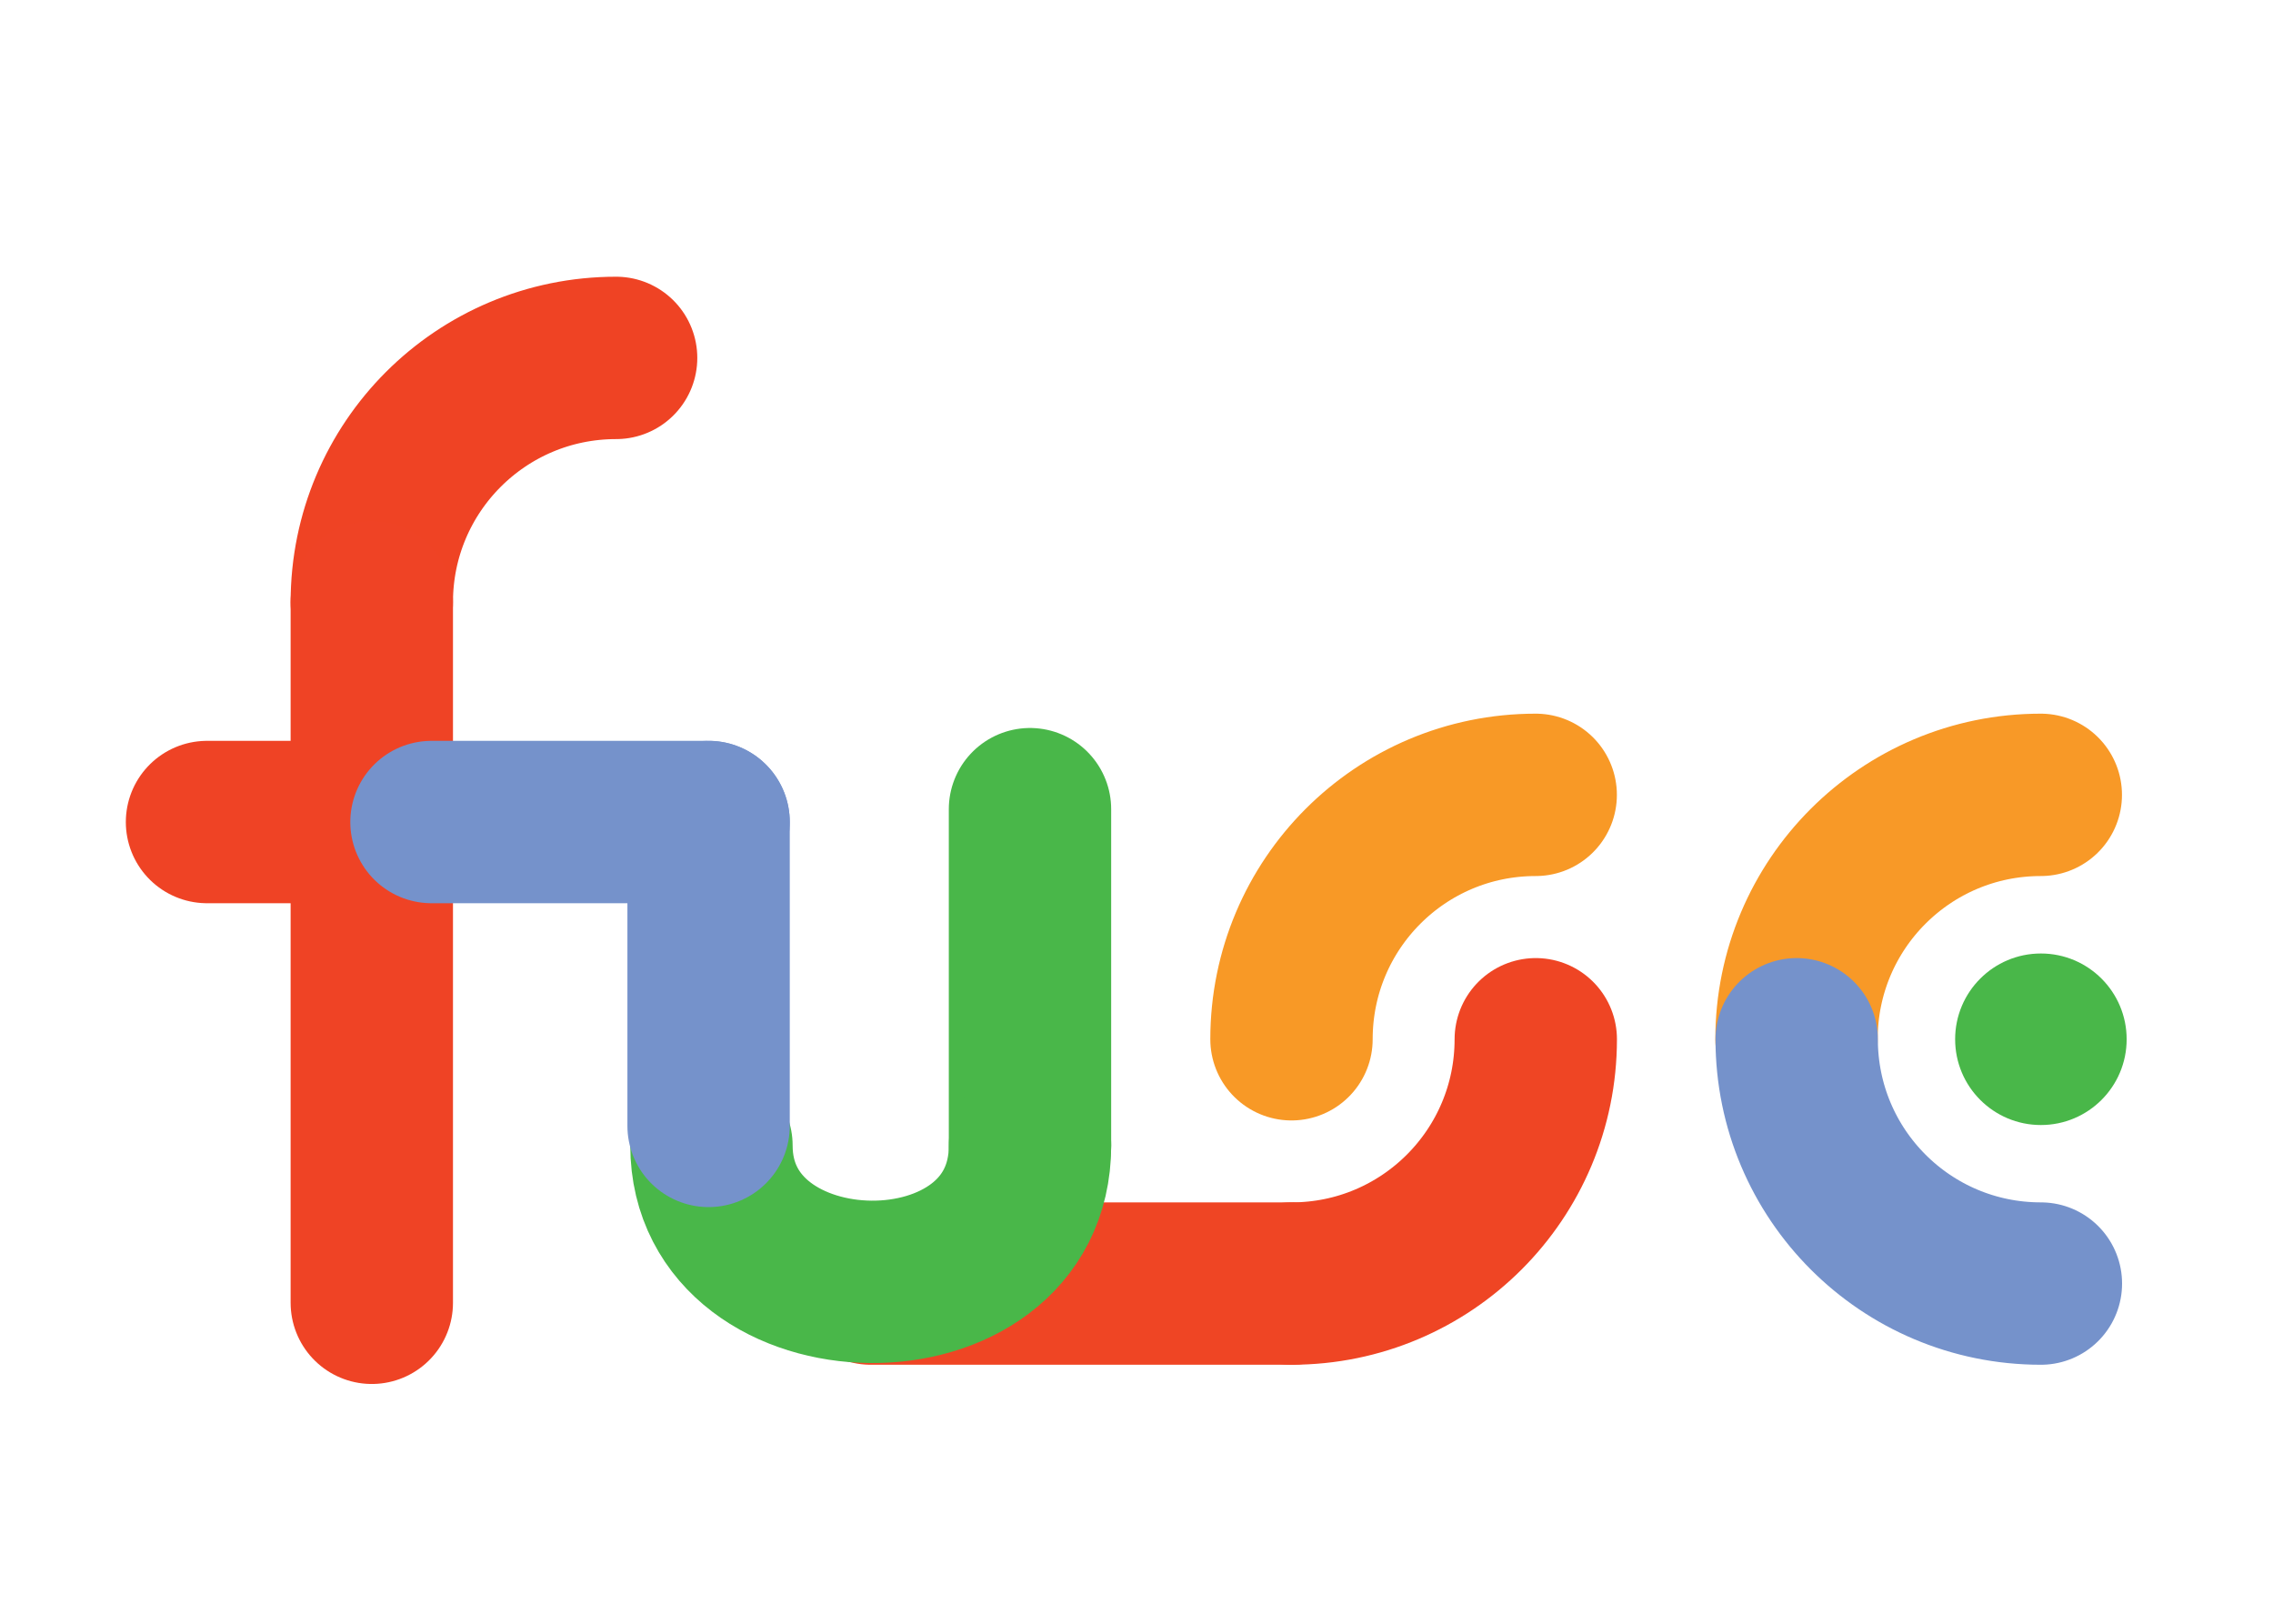
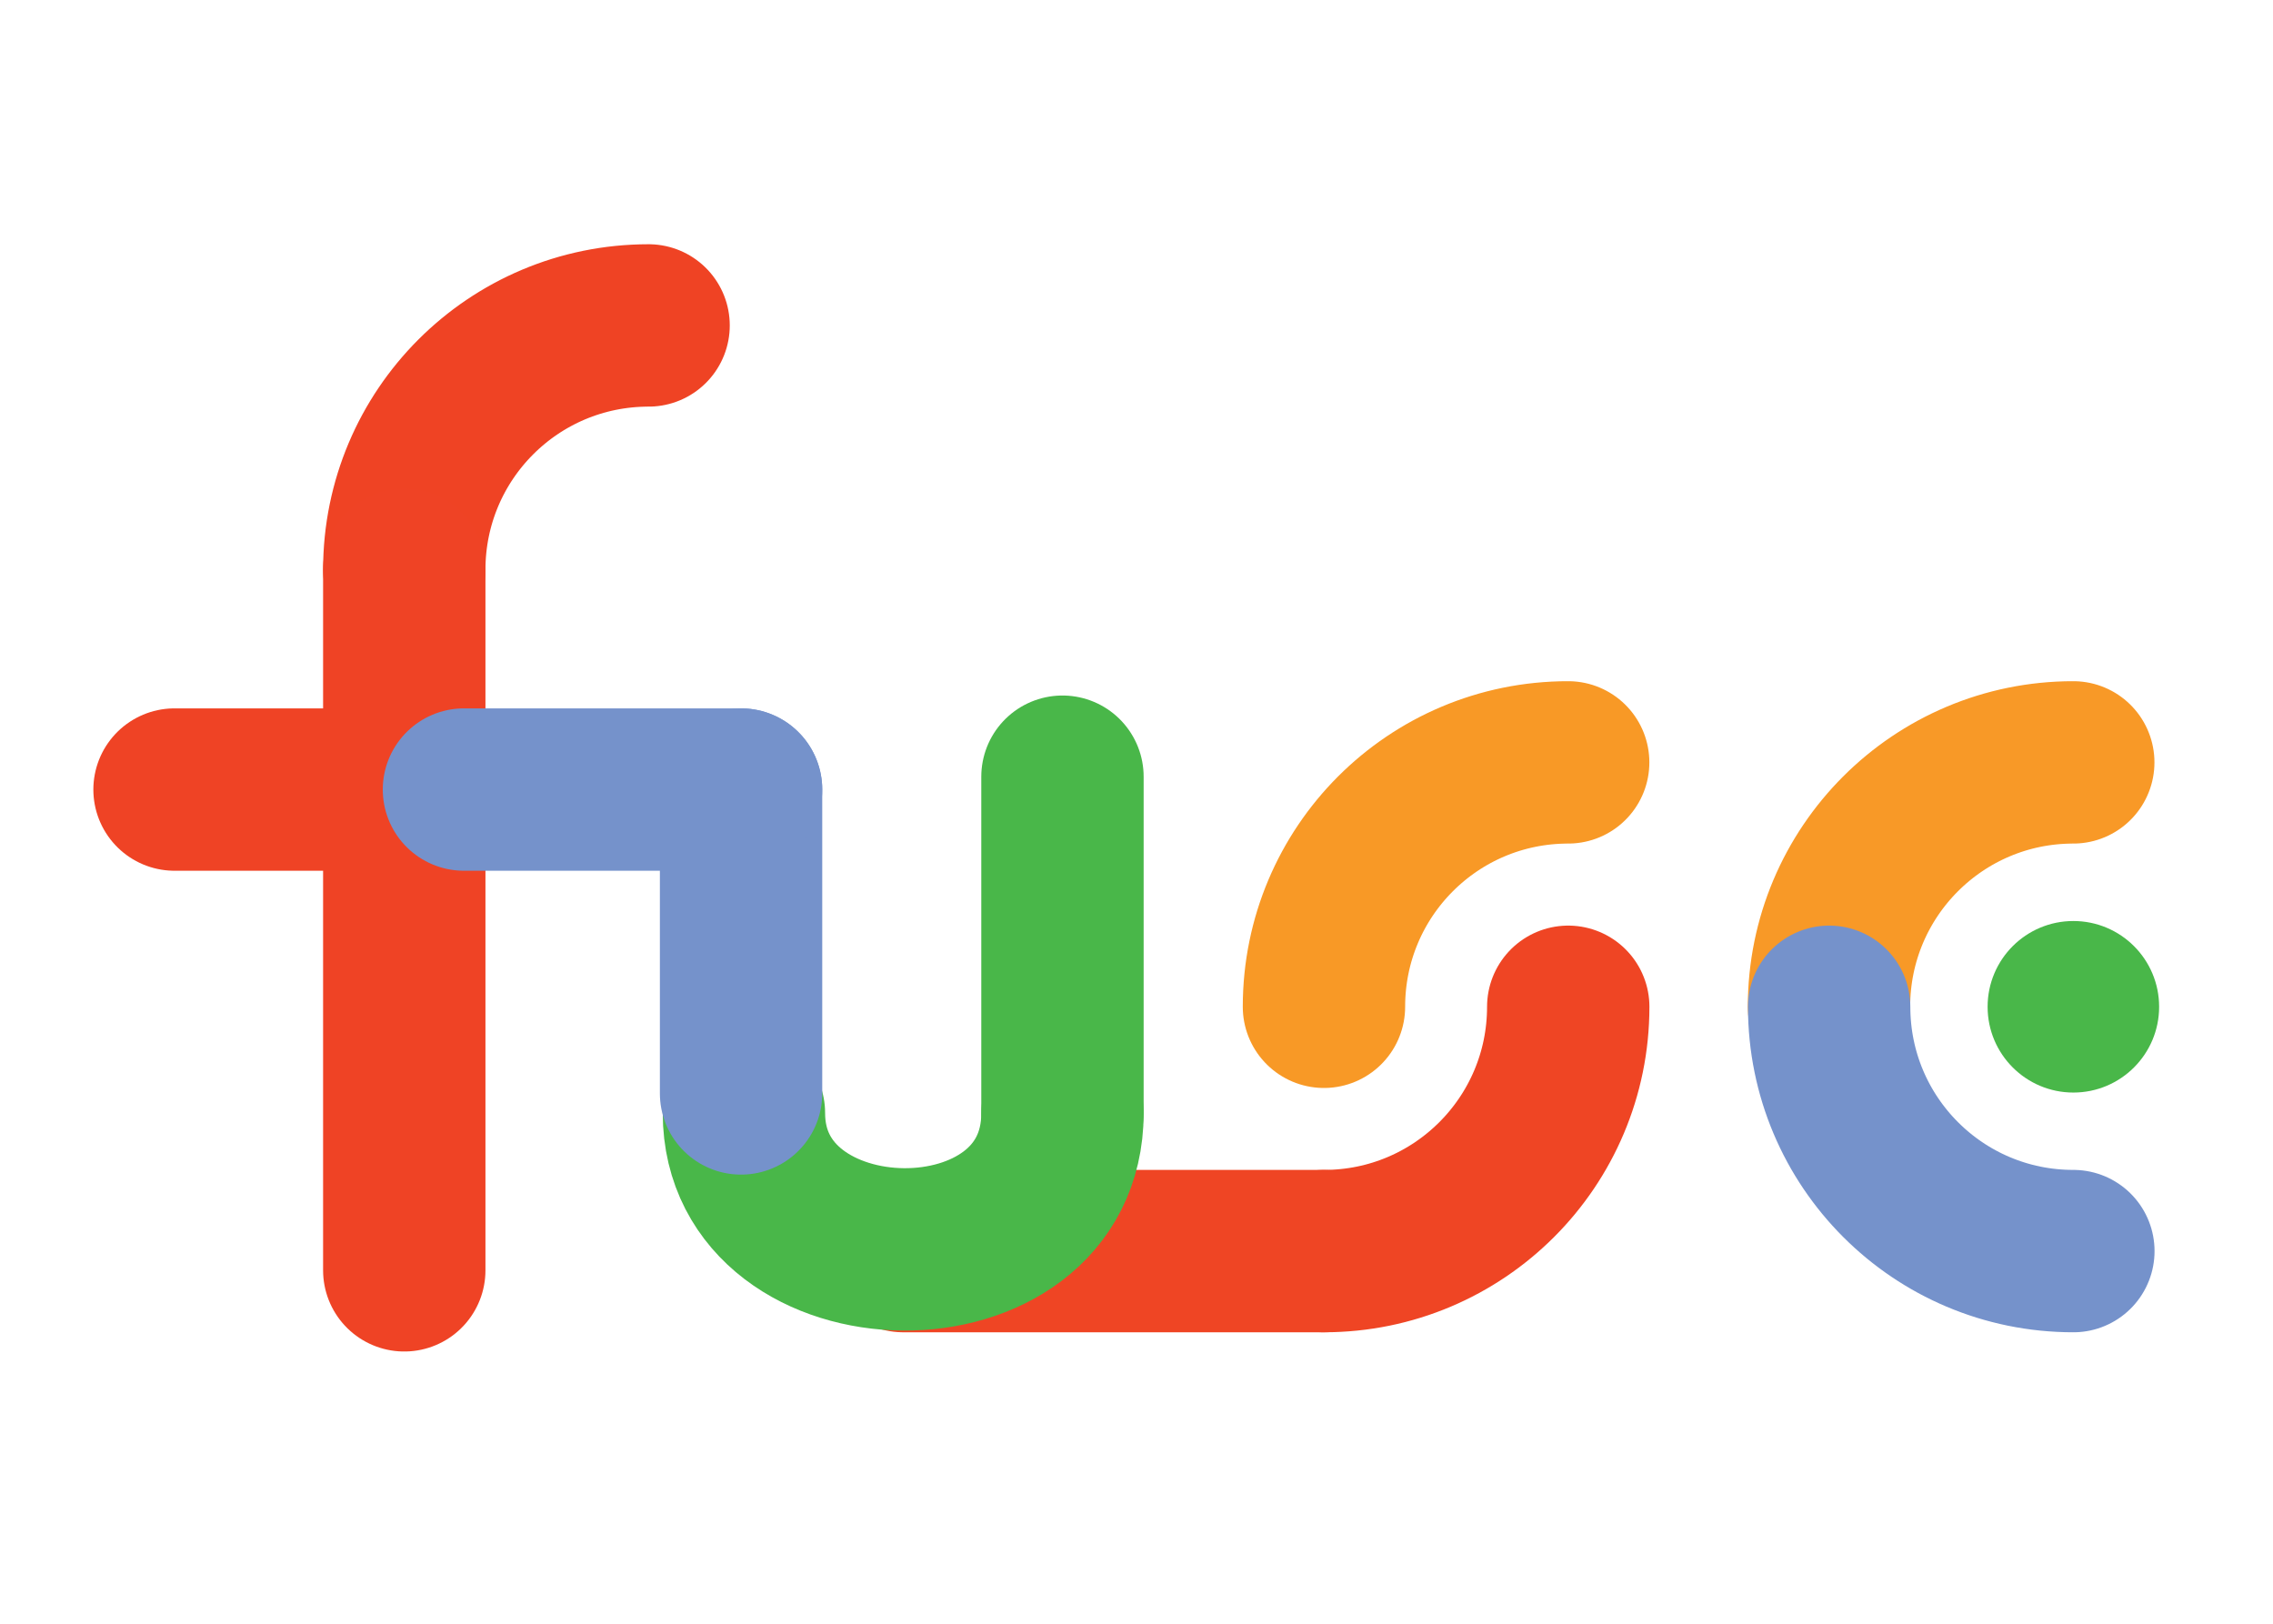
<svg xmlns="http://www.w3.org/2000/svg" version="1.1" id="Layer_1" x="0px" y="0px" width="70px" height="50px" viewBox="0 0 70 50" enable-background="new 0 0 70 50" xml:space="preserve">
-   <line fill="none" stroke="#EF4325" stroke-width="5" stroke-linecap="round" x1="6.375" y1="25.313" x2="10.375" y2="25.313" />
-   <line fill="none" stroke="#49B749" stroke-width="5" stroke-linecap="round" x1="31.72" y1="35.273" x2="31.72" y2="24.917" />
-   <path fill="none" stroke="#EF4324" stroke-width="5" stroke-linecap="round" d="M11.45,18.545c0-4.159,3.365-7.524,7.524-7.524" />
-   <line fill="none" stroke="#EF4524" stroke-width="5" stroke-linecap="round" x1="26.814" y1="39.525" x2="39.773" y2="39.525" />
-   <line fill="none" stroke="#EF4325" stroke-width="5" stroke-linecap="round" x1="11.45" y1="18.545" x2="11.45" y2="40.117" />
-   <path fill="none" stroke="#49B749" stroke-width="5" stroke-linecap="round" d="M21.91,35.273c0,5.511,9.81,5.687,9.811,0" />
-   <line fill="none" stroke="#7592CB" stroke-width="5" stroke-linecap="round" x1="21.822" y1="34.67" x2="21.822" y2="25.313" />
-   <path fill="none" stroke="#F89926" stroke-width="5" stroke-linecap="round" d="M39.773,32.002c0-4.16,3.36-7.526,7.521-7.526" />
-   <path fill="none" stroke="#EF4524" stroke-width="5" stroke-linecap="round" d="M47.296,32.002c0,4.156-3.364,7.523-7.522,7.523" />
-   <path fill="none" stroke="#F89927" stroke-width="5" stroke-linecap="round" d="M55.326,32.002c0-4.16,3.365-7.526,7.523-7.526" />
-   <path fill="none" stroke="#7592CB" stroke-width="5" stroke-linecap="round" d="M62.852,39.525c-4.16,0-7.521-3.365-7.521-7.523" />
-   <line fill="none" stroke="#7592CB" stroke-width="5" stroke-linecap="round" x1="13.288" y1="25.313" x2="21.822" y2="25.313" />
-   <circle fill="#49B749" stroke="#49B749" stroke-linecap="round" cx="62.852" cy="32.002" r="2.141" />
+   <line fill="none" stroke="#EF4325" stroke-width="5" stroke-linecap="round" x1="5.375" y1="24.313" x2="10.856" y2="24.313" />
+   <line fill="none" stroke="#49B749" stroke-width="5" stroke-linecap="round" x1="32.72" y1="34.273" x2="32.72" y2="23.917" />
+   <path fill="none" stroke="#EF4324" stroke-width="5" stroke-linecap="round" d="M12.45,17.545c0-4.159,3.365-7.524,7.524-7.524" />
+   <line fill="none" stroke="#EF4524" stroke-width="5" stroke-linecap="round" x1="27.814" y1="38.525" x2="40.773" y2="38.525" />
+   <line fill="none" stroke="#EF4325" stroke-width="5" stroke-linecap="round" x1="12.45" y1="17.545" x2="12.45" y2="39.117" />
+   <path fill="none" stroke="#49B749" stroke-width="5" stroke-linecap="round" d="M22.91,34.273c0,5.511,9.81,5.687,9.811,0" />
+   <line fill="none" stroke="#7592CB" stroke-width="5" stroke-linecap="round" x1="22.822" y1="33.67" x2="22.822" y2="24.313" />
+   <path fill="none" stroke="#F89926" stroke-width="5" stroke-linecap="round" d="M40.773,31.002c0-4.16,3.36-7.526,7.521-7.526" />
+   <path fill="none" stroke="#EF4524" stroke-width="5" stroke-linecap="round" d="M48.296,31.002c0,4.156-3.364,7.523-7.522,7.523" />
+   <path fill="none" stroke="#F89927" stroke-width="5" stroke-linecap="round" d="M56.326,31.002c0-4.16,3.365-7.526,7.523-7.526" />
+   <path fill="none" stroke="#7592CB" stroke-width="5" stroke-linecap="round" d="M63.852,38.525c-4.16,0-7.521-3.365-7.521-7.523" />
+   <line fill="none" stroke="#7592CB" stroke-width="5" stroke-linecap="round" x1="14.288" y1="24.313" x2="22.822" y2="24.313" />
+   <circle fill="#49B749" stroke="#49B749" stroke-linecap="round" cx="63.852" cy="31.002" r="2.141" />
</svg>
